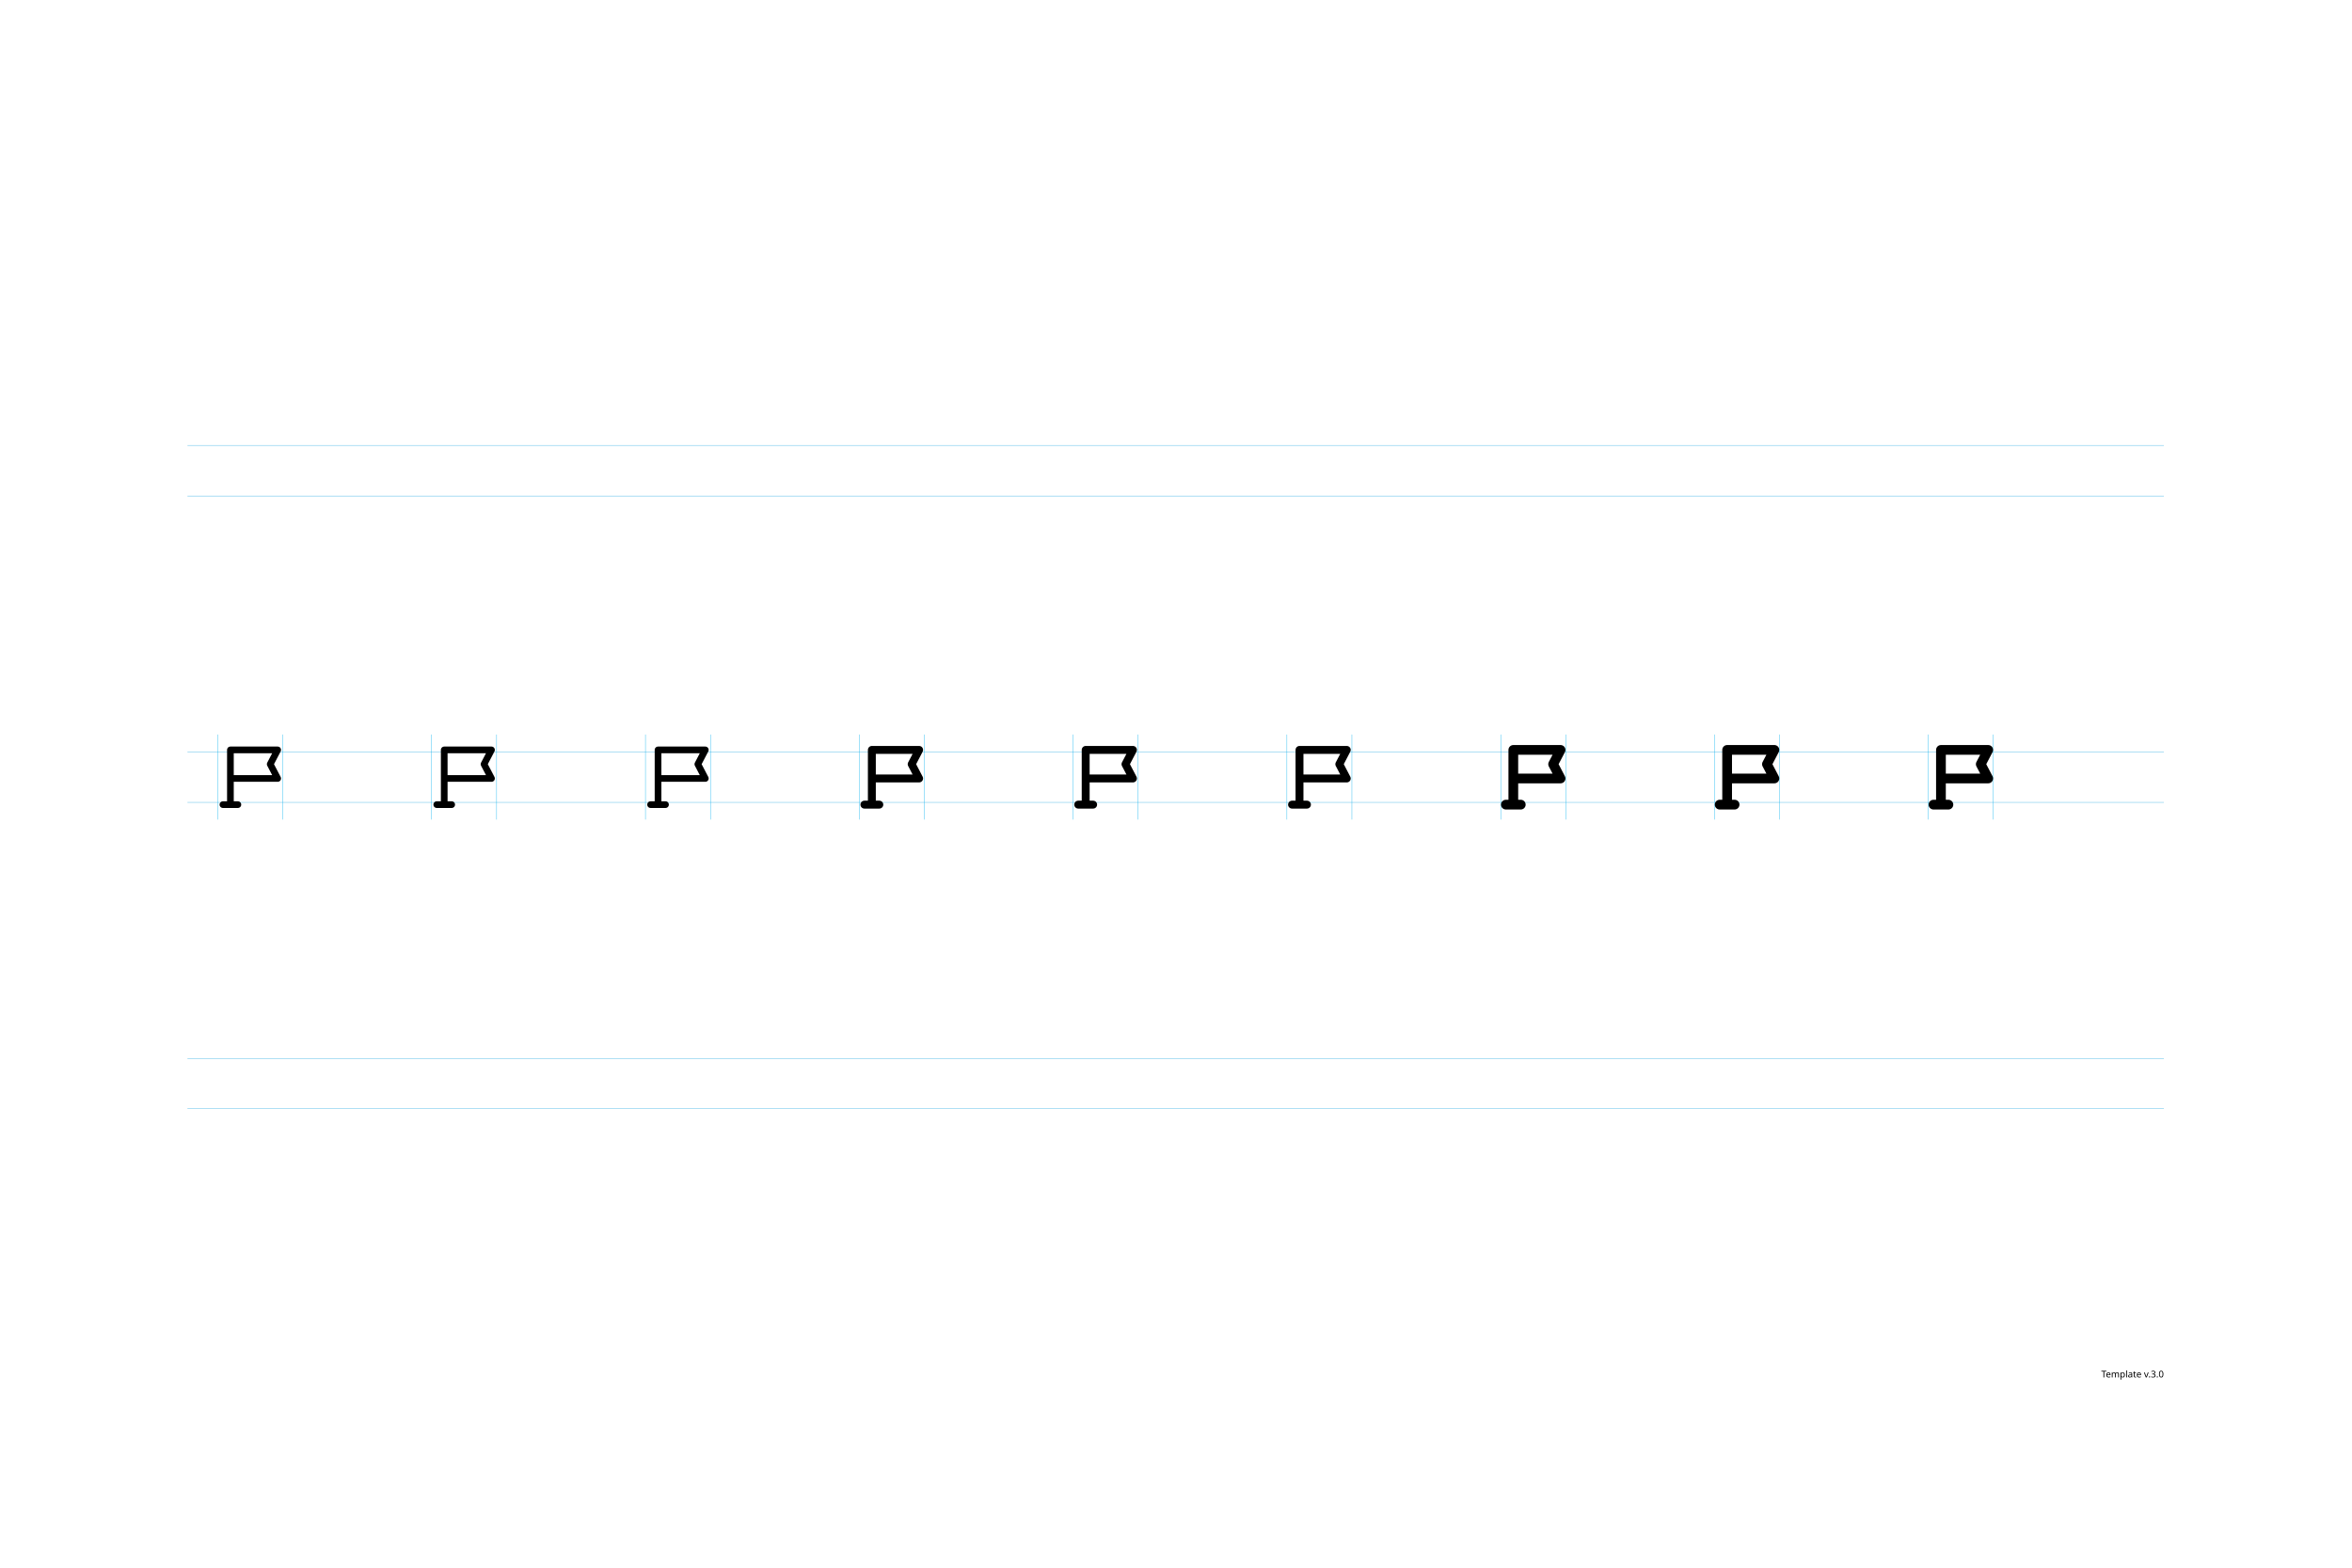
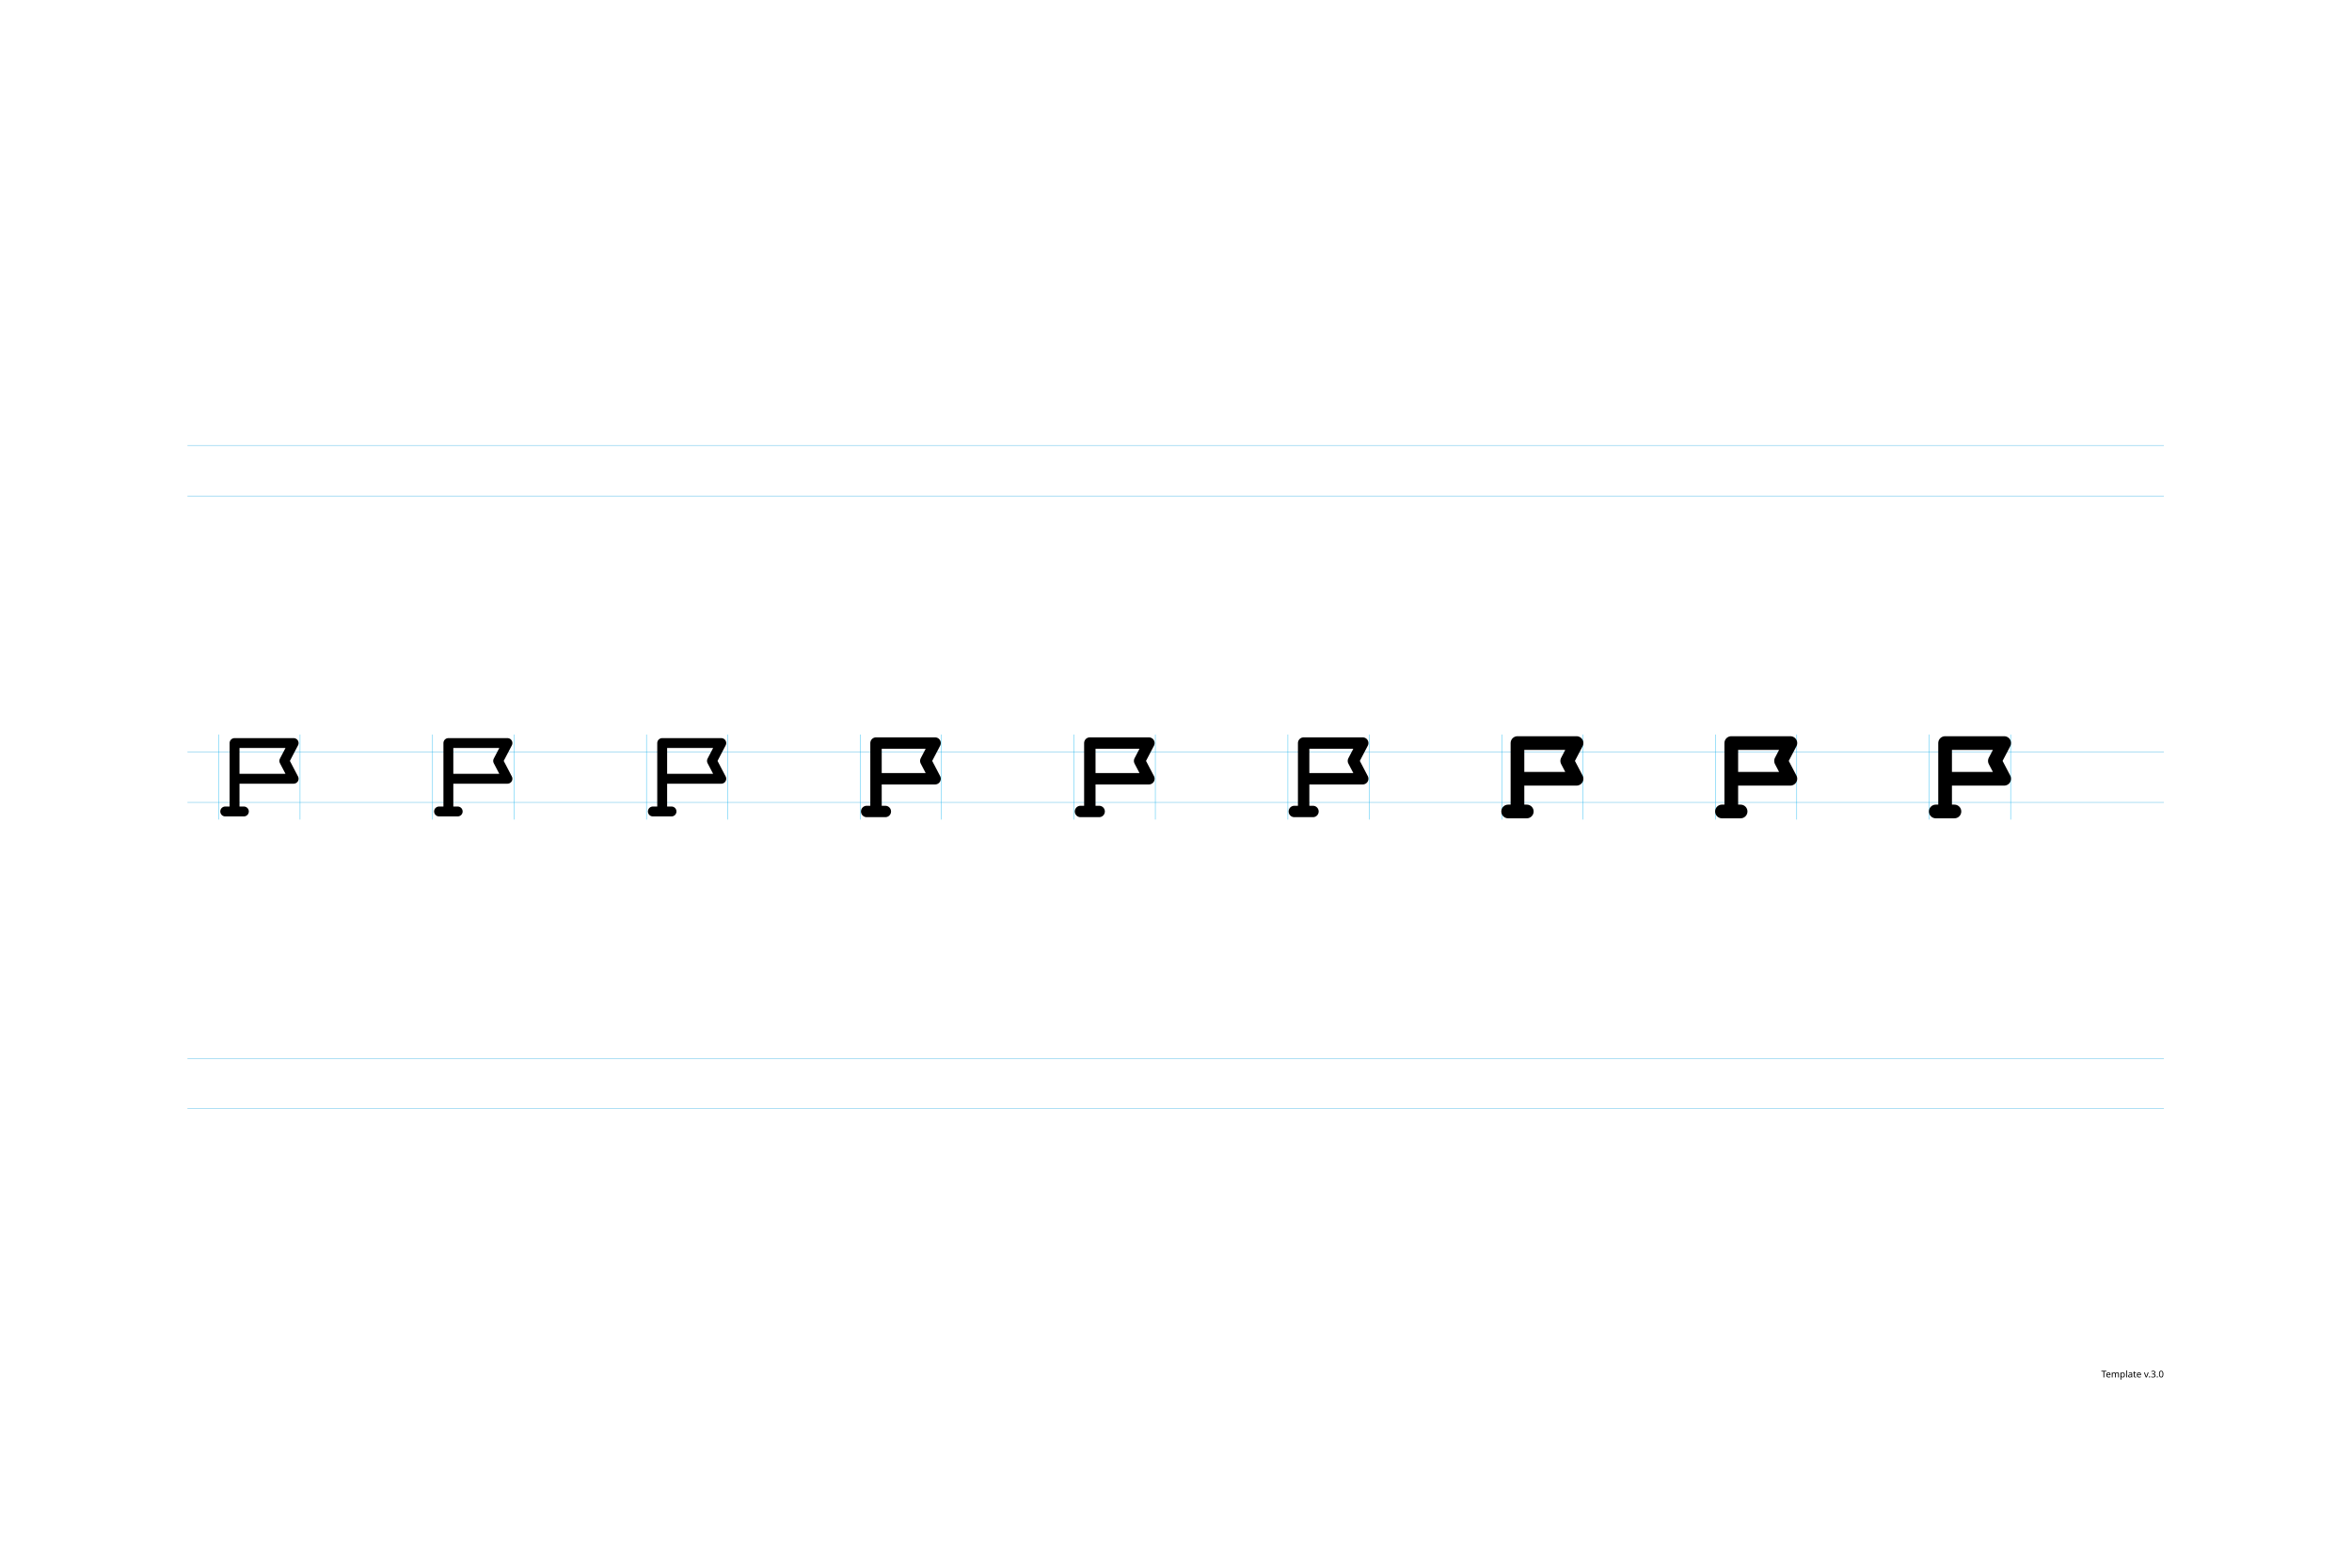
<svg xmlns="http://www.w3.org/2000/svg" version="1.1" width="3300" height="2200">
  <g id="Notes">
    <text id="template-version" style="stroke:none;fill:black;font-family:sans-serif;font-size:13;text-anchor:end;" transform="matrix(1 0 0 1 3036 1933)">Template v.3.0</text>
  </g>
  <g id="Guides">
    <line id="Baseline-S" style="fill:none;stroke:#27AAE1;stroke-width:0.5;" x1="263" x2="3036" y1="696" y2="696" />
    <line id="Capline-S" style="fill:none;stroke:#27AAE1;stroke-width:0.5;" x1="263" x2="3036" y1="625.541" y2="625.541" />
    <line id="Baseline-M" style="fill:none;stroke:#27AAE1;stroke-width:0.5;" x1="263" x2="3036" y1="1126" y2="1126" />
    <line id="Capline-M" style="fill:none;stroke:#27AAE1;stroke-width:0.5;" x1="263" x2="3036" y1="1055.54" y2="1055.54" />
    <line id="Baseline-L" style="fill:none;stroke:#27AAE1;stroke-width:0.5;" x1="263" x2="3036" y1="1556" y2="1556" />
    <line id="Capline-L" style="fill:none;stroke:#27AAE1;stroke-width:0.5;" x1="263" x2="3036" y1="1485.54" y2="1485.54" />
-     <line id="left-margin-Ultralight-M" style="fill:none;stroke:#00AEEF;stroke-width:0.5;" x1="305.600" x2="305.600" y1="1030.79" y2="1150.12" />
-     <line id="right-margin-Ultralight-M" style="fill:none;stroke:#00AEEF;stroke-width:0.5;" x1="396.800" x2="396.800" y1="1030.79" y2="1150.12" />
-     <line id="left-margin-Thin-M" style="fill:none;stroke:#00AEEF;stroke-width:0.5;" x1="605.600" x2="605.600" y1="1030.79" y2="1150.12" />
-     <line id="right-margin-Thin-M" style="fill:none;stroke:#00AEEF;stroke-width:0.5;" x1="696.800" x2="696.800" y1="1030.79" y2="1150.12" />
-     <line id="left-margin-Light-M" style="fill:none;stroke:#00AEEF;stroke-width:0.5;" x1="905.600" x2="905.600" y1="1030.79" y2="1150.12" />
-     <line id="right-margin-Light-M" style="fill:none;stroke:#00AEEF;stroke-width:0.5;" x1="996.800" x2="996.800" y1="1030.79" y2="1150.12" />
-     <line id="left-margin-Regular-M" style="fill:none;stroke:#00AEEF;stroke-width:0.5;" x1="1205.600" x2="1205.600" y1="1030.79" y2="1150.12" />
-     <line id="right-margin-Regular-M" style="fill:none;stroke:#00AEEF;stroke-width:0.5;" x1="1296.800" x2="1296.800" y1="1030.79" y2="1150.12" />
-     <line id="left-margin-Medium-M" style="fill:none;stroke:#00AEEF;stroke-width:0.5;" x1="1505.600" x2="1505.600" y1="1030.79" y2="1150.12" />
-     <line id="right-margin-Medium-M" style="fill:none;stroke:#00AEEF;stroke-width:0.5;" x1="1596.800" x2="1596.800" y1="1030.79" y2="1150.12" />
-     <line id="left-margin-Semibold-M" style="fill:none;stroke:#00AEEF;stroke-width:0.5;" x1="1805.600" x2="1805.600" y1="1030.79" y2="1150.12" />
-     <line id="right-margin-Semibold-M" style="fill:none;stroke:#00AEEF;stroke-width:0.5;" x1="1896.800" x2="1896.800" y1="1030.79" y2="1150.12" />
-     <line id="left-margin-Bold-M" style="fill:none;stroke:#00AEEF;stroke-width:0.5;" x1="2105.600" x2="2105.600" y1="1030.79" y2="1150.12" />
-     <line id="right-margin-Bold-M" style="fill:none;stroke:#00AEEF;stroke-width:0.5;" x1="2196.800" x2="2196.800" y1="1030.79" y2="1150.12" />
-     <line id="left-margin-Heavy-M" style="fill:none;stroke:#00AEEF;stroke-width:0.5;" x1="2405.600" x2="2405.600" y1="1030.79" y2="1150.12" />
-     <line id="right-margin-Heavy-M" style="fill:none;stroke:#00AEEF;stroke-width:0.5;" x1="2496.800" x2="2496.800" y1="1030.79" y2="1150.12" />
-     <line id="left-margin-Black-M" style="fill:none;stroke:#00AEEF;stroke-width:0.5;" x1="2705.600" x2="2705.600" y1="1030.79" y2="1150.12" />
-     <line id="right-margin-Black-M" style="fill:none;stroke:#00AEEF;stroke-width:0.5;" x1="2796.800" x2="2796.800" y1="1030.79" y2="1150.12" />
+     <line id="left-margin-Ultralight-M" style="fill:none;stroke:#00AEEF;stroke-width:0.5;" x1="307.000" x2="307.000" y1="1030.79" y2="1150.12" />
+     <line id="right-margin-Ultralight-M" style="fill:none;stroke:#00AEEF;stroke-width:0.5;" x1="421.000" x2="421.000" y1="1030.79" y2="1150.12" />
+     <line id="left-margin-Thin-M" style="fill:none;stroke:#00AEEF;stroke-width:0.5;" x1="607.000" x2="607.000" y1="1030.79" y2="1150.12" />
+     <line id="right-margin-Thin-M" style="fill:none;stroke:#00AEEF;stroke-width:0.5;" x1="721.000" x2="721.000" y1="1030.79" y2="1150.12" />
+     <line id="left-margin-Light-M" style="fill:none;stroke:#00AEEF;stroke-width:0.5;" x1="907.000" x2="907.000" y1="1030.79" y2="1150.12" />
+     <line id="right-margin-Light-M" style="fill:none;stroke:#00AEEF;stroke-width:0.5;" x1="1021.000" x2="1021.000" y1="1030.79" y2="1150.12" />
+     <line id="left-margin-Regular-M" style="fill:none;stroke:#00AEEF;stroke-width:0.5;" x1="1207.000" x2="1207.000" y1="1030.79" y2="1150.12" />
+     <line id="right-margin-Regular-M" style="fill:none;stroke:#00AEEF;stroke-width:0.5;" x1="1321.000" x2="1321.000" y1="1030.79" y2="1150.12" />
+     <line id="left-margin-Medium-M" style="fill:none;stroke:#00AEEF;stroke-width:0.5;" x1="1507.000" x2="1507.000" y1="1030.79" y2="1150.12" />
+     <line id="right-margin-Medium-M" style="fill:none;stroke:#00AEEF;stroke-width:0.5;" x1="1621.000" x2="1621.000" y1="1030.79" y2="1150.12" />
+     <line id="left-margin-Semibold-M" style="fill:none;stroke:#00AEEF;stroke-width:0.5;" x1="1807.000" x2="1807.000" y1="1030.79" y2="1150.12" />
+     <line id="right-margin-Semibold-M" style="fill:none;stroke:#00AEEF;stroke-width:0.5;" x1="1921.000" x2="1921.000" y1="1030.79" y2="1150.12" />
+     <line id="left-margin-Bold-M" style="fill:none;stroke:#00AEEF;stroke-width:0.5;" x1="2107.000" x2="2107.000" y1="1030.79" y2="1150.12" />
+     <line id="right-margin-Bold-M" style="fill:none;stroke:#00AEEF;stroke-width:0.5;" x1="2221.000" x2="2221.000" y1="1030.79" y2="1150.12" />
+     <line id="left-margin-Heavy-M" style="fill:none;stroke:#00AEEF;stroke-width:0.5;" x1="2407.000" x2="2407.000" y1="1030.79" y2="1150.12" />
+     <line id="right-margin-Heavy-M" style="fill:none;stroke:#00AEEF;stroke-width:0.5;" x1="2521.000" x2="2521.000" y1="1030.79" y2="1150.12" />
+     <line id="left-margin-Black-M" style="fill:none;stroke:#00AEEF;stroke-width:0.5;" x1="2707.000" x2="2707.000" y1="1030.79" y2="1150.12" />
+     <line id="right-margin-Black-M" style="fill:none;stroke:#00AEEF;stroke-width:0.5;" x1="2821.000" x2="2821.000" y1="1030.79" y2="1150.12" />
  </g>
  <g id="Symbols">
-     <g id="Ultralight-M" transform="matrix(4.266667 0 0 4.266667 300.000 1039.570)">
-       <path d="M3 21H7.909M5.455 12.391V3H21L18.546 7.696L21 12.391H5.455ZM5.455 12.391V20.217" fill="none" stroke="#000" stroke-width="2.2" stroke-linecap="round" stroke-linejoin="round" />
-     </g>
-     <g id="Thin-M" transform="matrix(4.266667 0 0 4.266667 600.000 1039.570)">
-       <path d="M3 21H7.909M5.455 12.391V3H21L18.546 7.696L21 12.391H5.455ZM5.455 12.391V20.217" fill="none" stroke="#000" stroke-width="2.2" stroke-linecap="round" stroke-linejoin="round" />
-     </g>
-     <g id="Light-M" transform="matrix(4.266667 0 0 4.266667 900.000 1039.570)">
-       <path d="M3 21H7.909M5.455 12.391V3H21L18.546 7.696L21 12.391H5.455ZM5.455 12.391V20.217" fill="none" stroke="#000" stroke-width="2.2" stroke-linecap="round" stroke-linejoin="round" />
-     </g>
-     <g id="Regular-M" transform="matrix(4.266667 0 0 4.266667 1200.000 1039.570)">
+     <g id="Ultralight-M" transform="matrix(5.333333 0 0 5.333333 300.000 1026.770)">
      <path d="M3 21H7.909M5.455 12.391V3H21L18.546 7.696L21 12.391H5.455ZM5.455 12.391V20.217" fill="none" stroke="#000" stroke-width="2.6" stroke-linecap="round" stroke-linejoin="round" />
    </g>
-     <g id="Medium-M" transform="matrix(4.266667 0 0 4.266667 1500.000 1039.570)">
+     <g id="Thin-M" transform="matrix(5.333333 0 0 5.333333 600.000 1026.770)">
      <path d="M3 21H7.909M5.455 12.391V3H21L18.546 7.696L21 12.391H5.455ZM5.455 12.391V20.217" fill="none" stroke="#000" stroke-width="2.6" stroke-linecap="round" stroke-linejoin="round" />
    </g>
-     <g id="Semibold-M" transform="matrix(4.266667 0 0 4.266667 1800.000 1039.570)">
+     <g id="Light-M" transform="matrix(5.333333 0 0 5.333333 900.000 1026.770)">
      <path d="M3 21H7.909M5.455 12.391V3H21L18.546 7.696L21 12.391H5.455ZM5.455 12.391V20.217" fill="none" stroke="#000" stroke-width="2.6" stroke-linecap="round" stroke-linejoin="round" />
    </g>
-     <g id="Bold-M" transform="matrix(4.266667 0 0 4.266667 2100.000 1039.570)">
-       <path d="M3 21H7.909M5.455 12.391V3H21L18.546 7.696L21 12.391H5.455ZM5.455 12.391V20.217" fill="none" stroke="#000" stroke-width="3.2" stroke-linecap="round" stroke-linejoin="round" />
+     <g id="Regular-M" transform="matrix(5.333333 0 0 5.333333 1200.000 1026.770)">
+       <path d="M3 21H7.909M5.455 12.391V3H21L18.546 7.696L21 12.391H5.455ZM5.455 12.391V20.217" fill="none" stroke="#000" stroke-width="3.0" stroke-linecap="round" stroke-linejoin="round" />
    </g>
-     <g id="Heavy-M" transform="matrix(4.266667 0 0 4.266667 2400.000 1039.570)">
-       <path d="M3 21H7.909M5.455 12.391V3H21L18.546 7.696L21 12.391H5.455ZM5.455 12.391V20.217" fill="none" stroke="#000" stroke-width="3.2" stroke-linecap="round" stroke-linejoin="round" />
+     <g id="Medium-M" transform="matrix(5.333333 0 0 5.333333 1500.000 1026.770)">
+       <path d="M3 21H7.909M5.455 12.391V3H21L18.546 7.696L21 12.391H5.455ZM5.455 12.391V20.217" fill="none" stroke="#000" stroke-width="3.0" stroke-linecap="round" stroke-linejoin="round" />
    </g>
-     <g id="Black-M" transform="matrix(4.266667 0 0 4.266667 2700.000 1039.570)">
-       <path d="M3 21H7.909M5.455 12.391V3H21L18.546 7.696L21 12.391H5.455ZM5.455 12.391V20.217" fill="none" stroke="#000" stroke-width="3.2" stroke-linecap="round" stroke-linejoin="round" />
+     <g id="Semibold-M" transform="matrix(5.333333 0 0 5.333333 1800.000 1026.770)">
+       <path d="M3 21H7.909M5.455 12.391V3H21L18.546 7.696L21 12.391H5.455ZM5.455 12.391V20.217" fill="none" stroke="#000" stroke-width="3.0" stroke-linecap="round" stroke-linejoin="round" />
+     </g>
+     <g id="Bold-M" transform="matrix(5.333333 0 0 5.333333 2100.000 1026.770)">
+       <path d="M3 21H7.909M5.455 12.391V3H21L18.546 7.696L21 12.391H5.455ZM5.455 12.391V20.217" fill="none" stroke="#000" stroke-width="3.6" stroke-linecap="round" stroke-linejoin="round" />
+     </g>
+     <g id="Heavy-M" transform="matrix(5.333333 0 0 5.333333 2400.000 1026.770)">
+       <path d="M3 21H7.909M5.455 12.391V3H21L18.546 7.696L21 12.391H5.455ZM5.455 12.391V20.217" fill="none" stroke="#000" stroke-width="3.6" stroke-linecap="round" stroke-linejoin="round" />
+     </g>
+     <g id="Black-M" transform="matrix(5.333333 0 0 5.333333 2700.000 1026.770)">
+       <path d="M3 21H7.909M5.455 12.391V3H21L18.546 7.696L21 12.391H5.455ZM5.455 12.391V20.217" fill="none" stroke="#000" stroke-width="3.6" stroke-linecap="round" stroke-linejoin="round" />
    </g>
  </g>
</svg>
